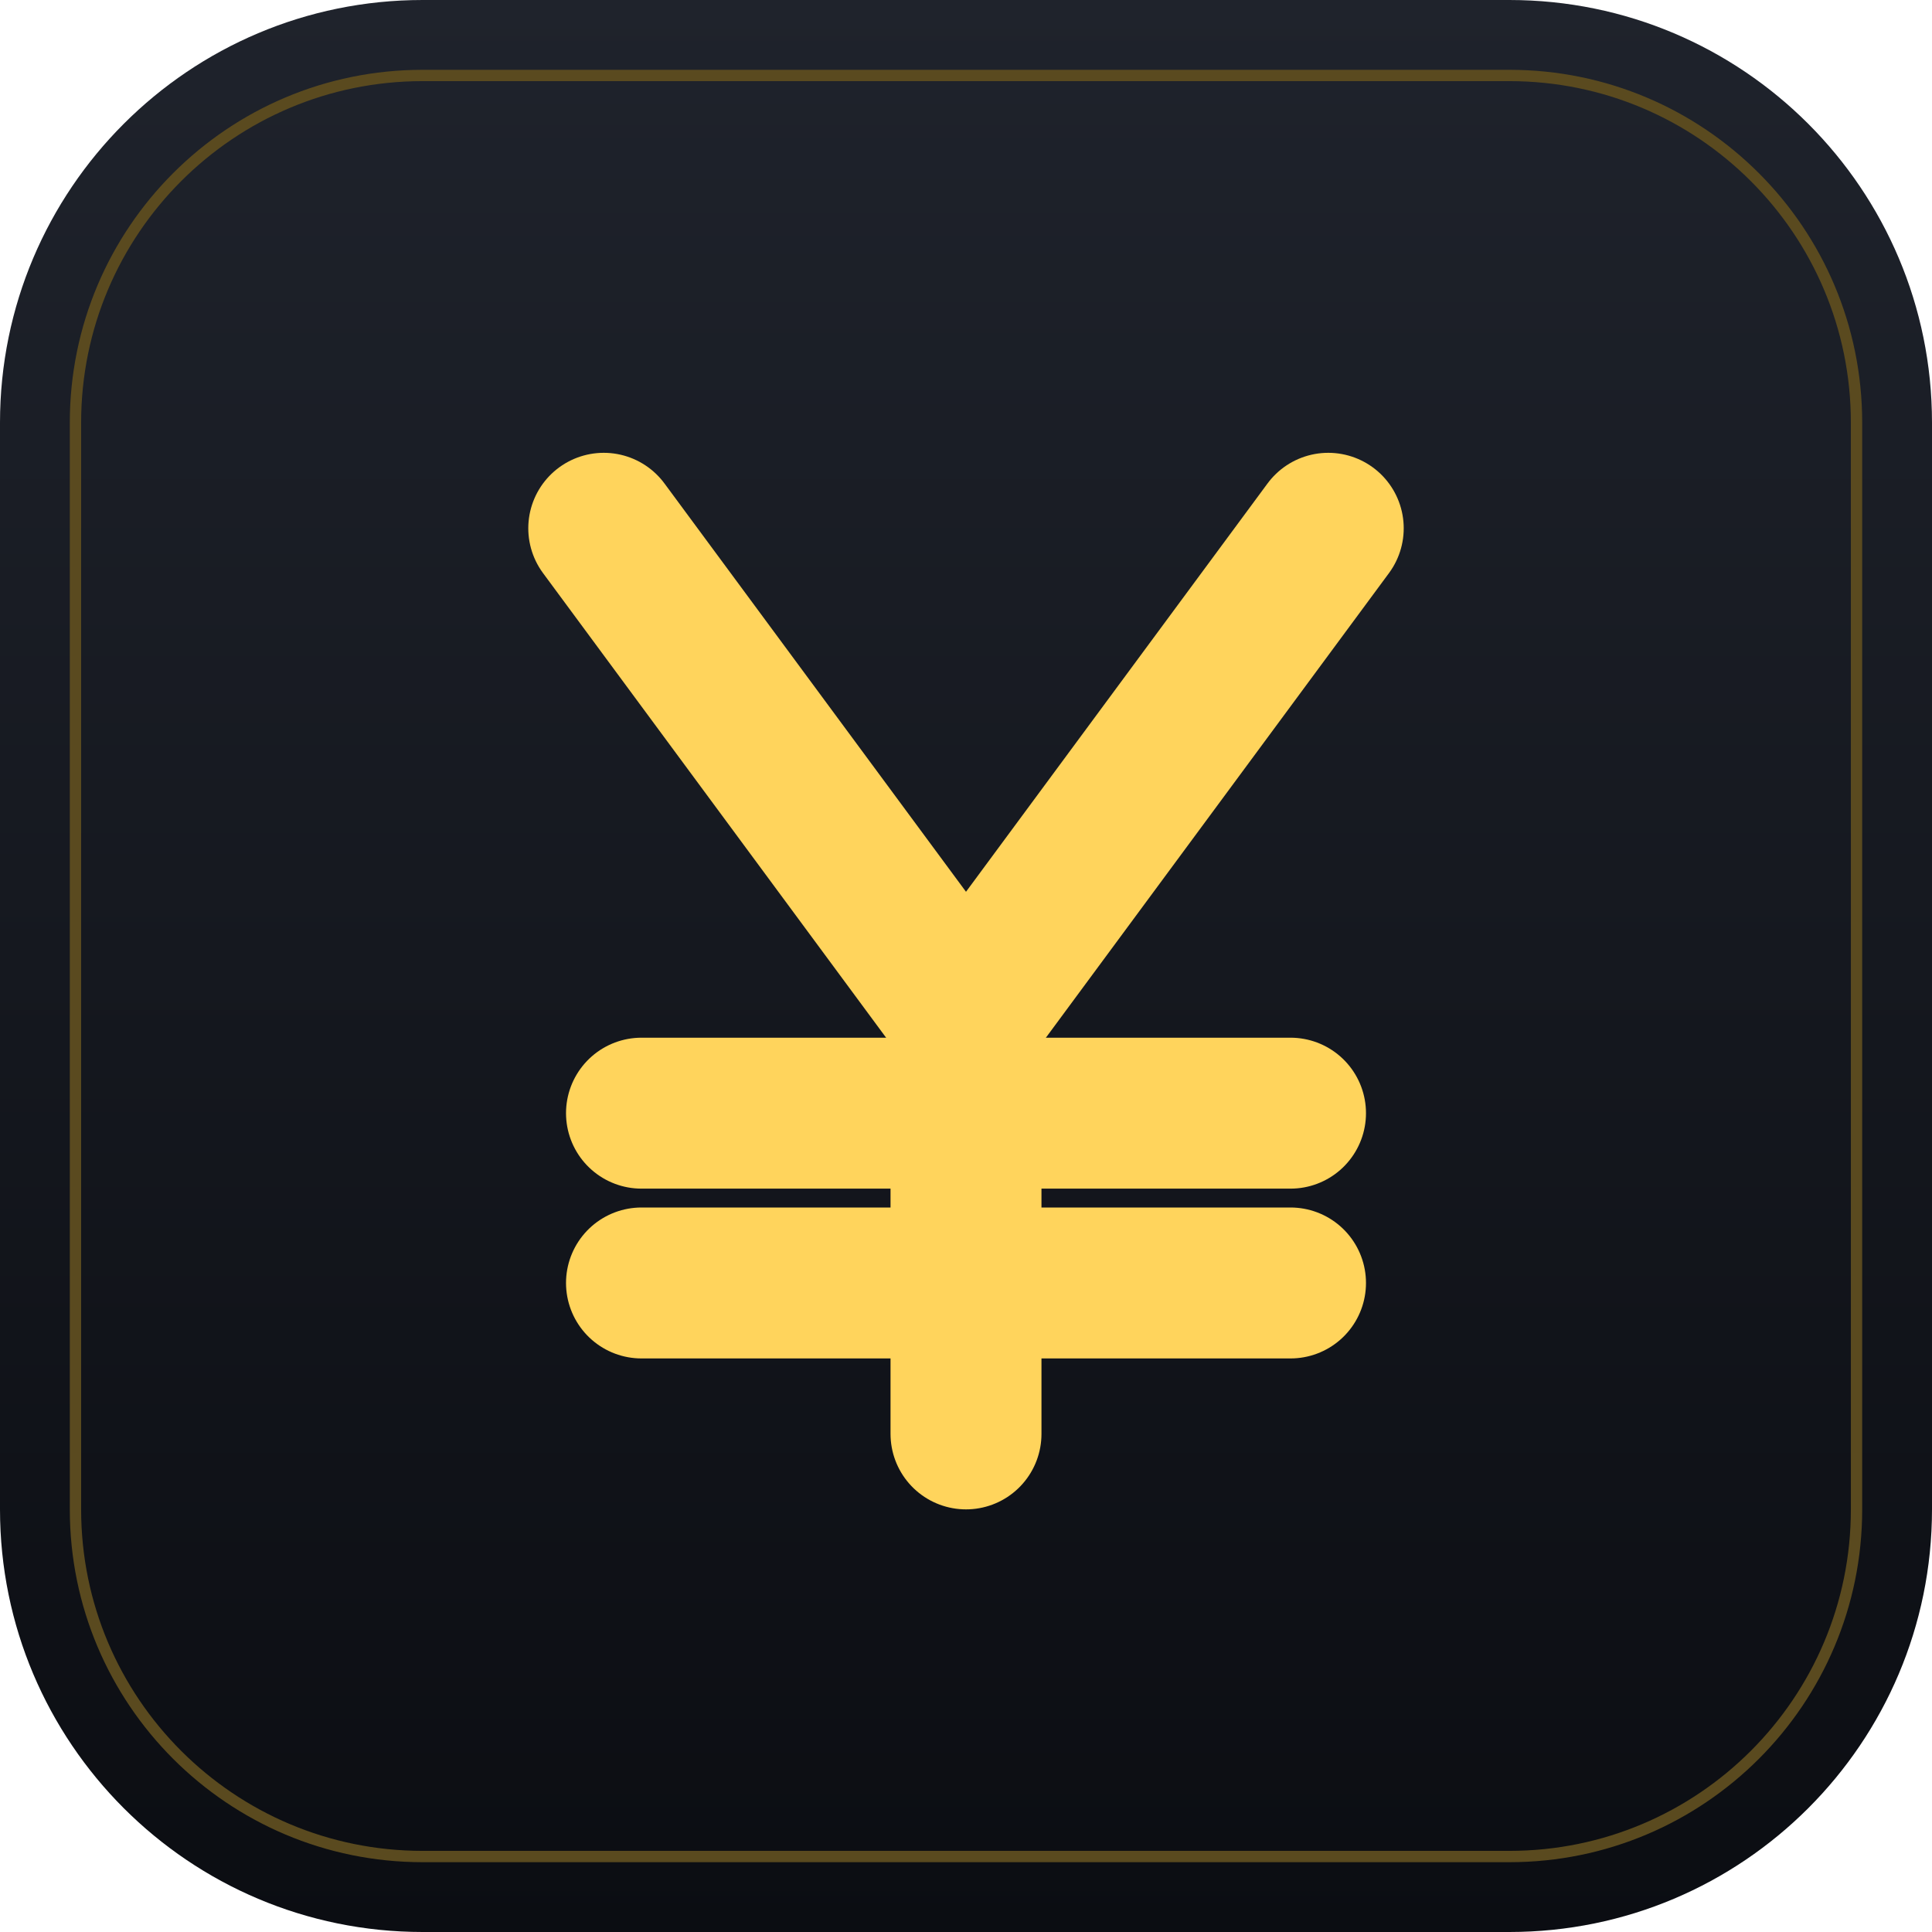
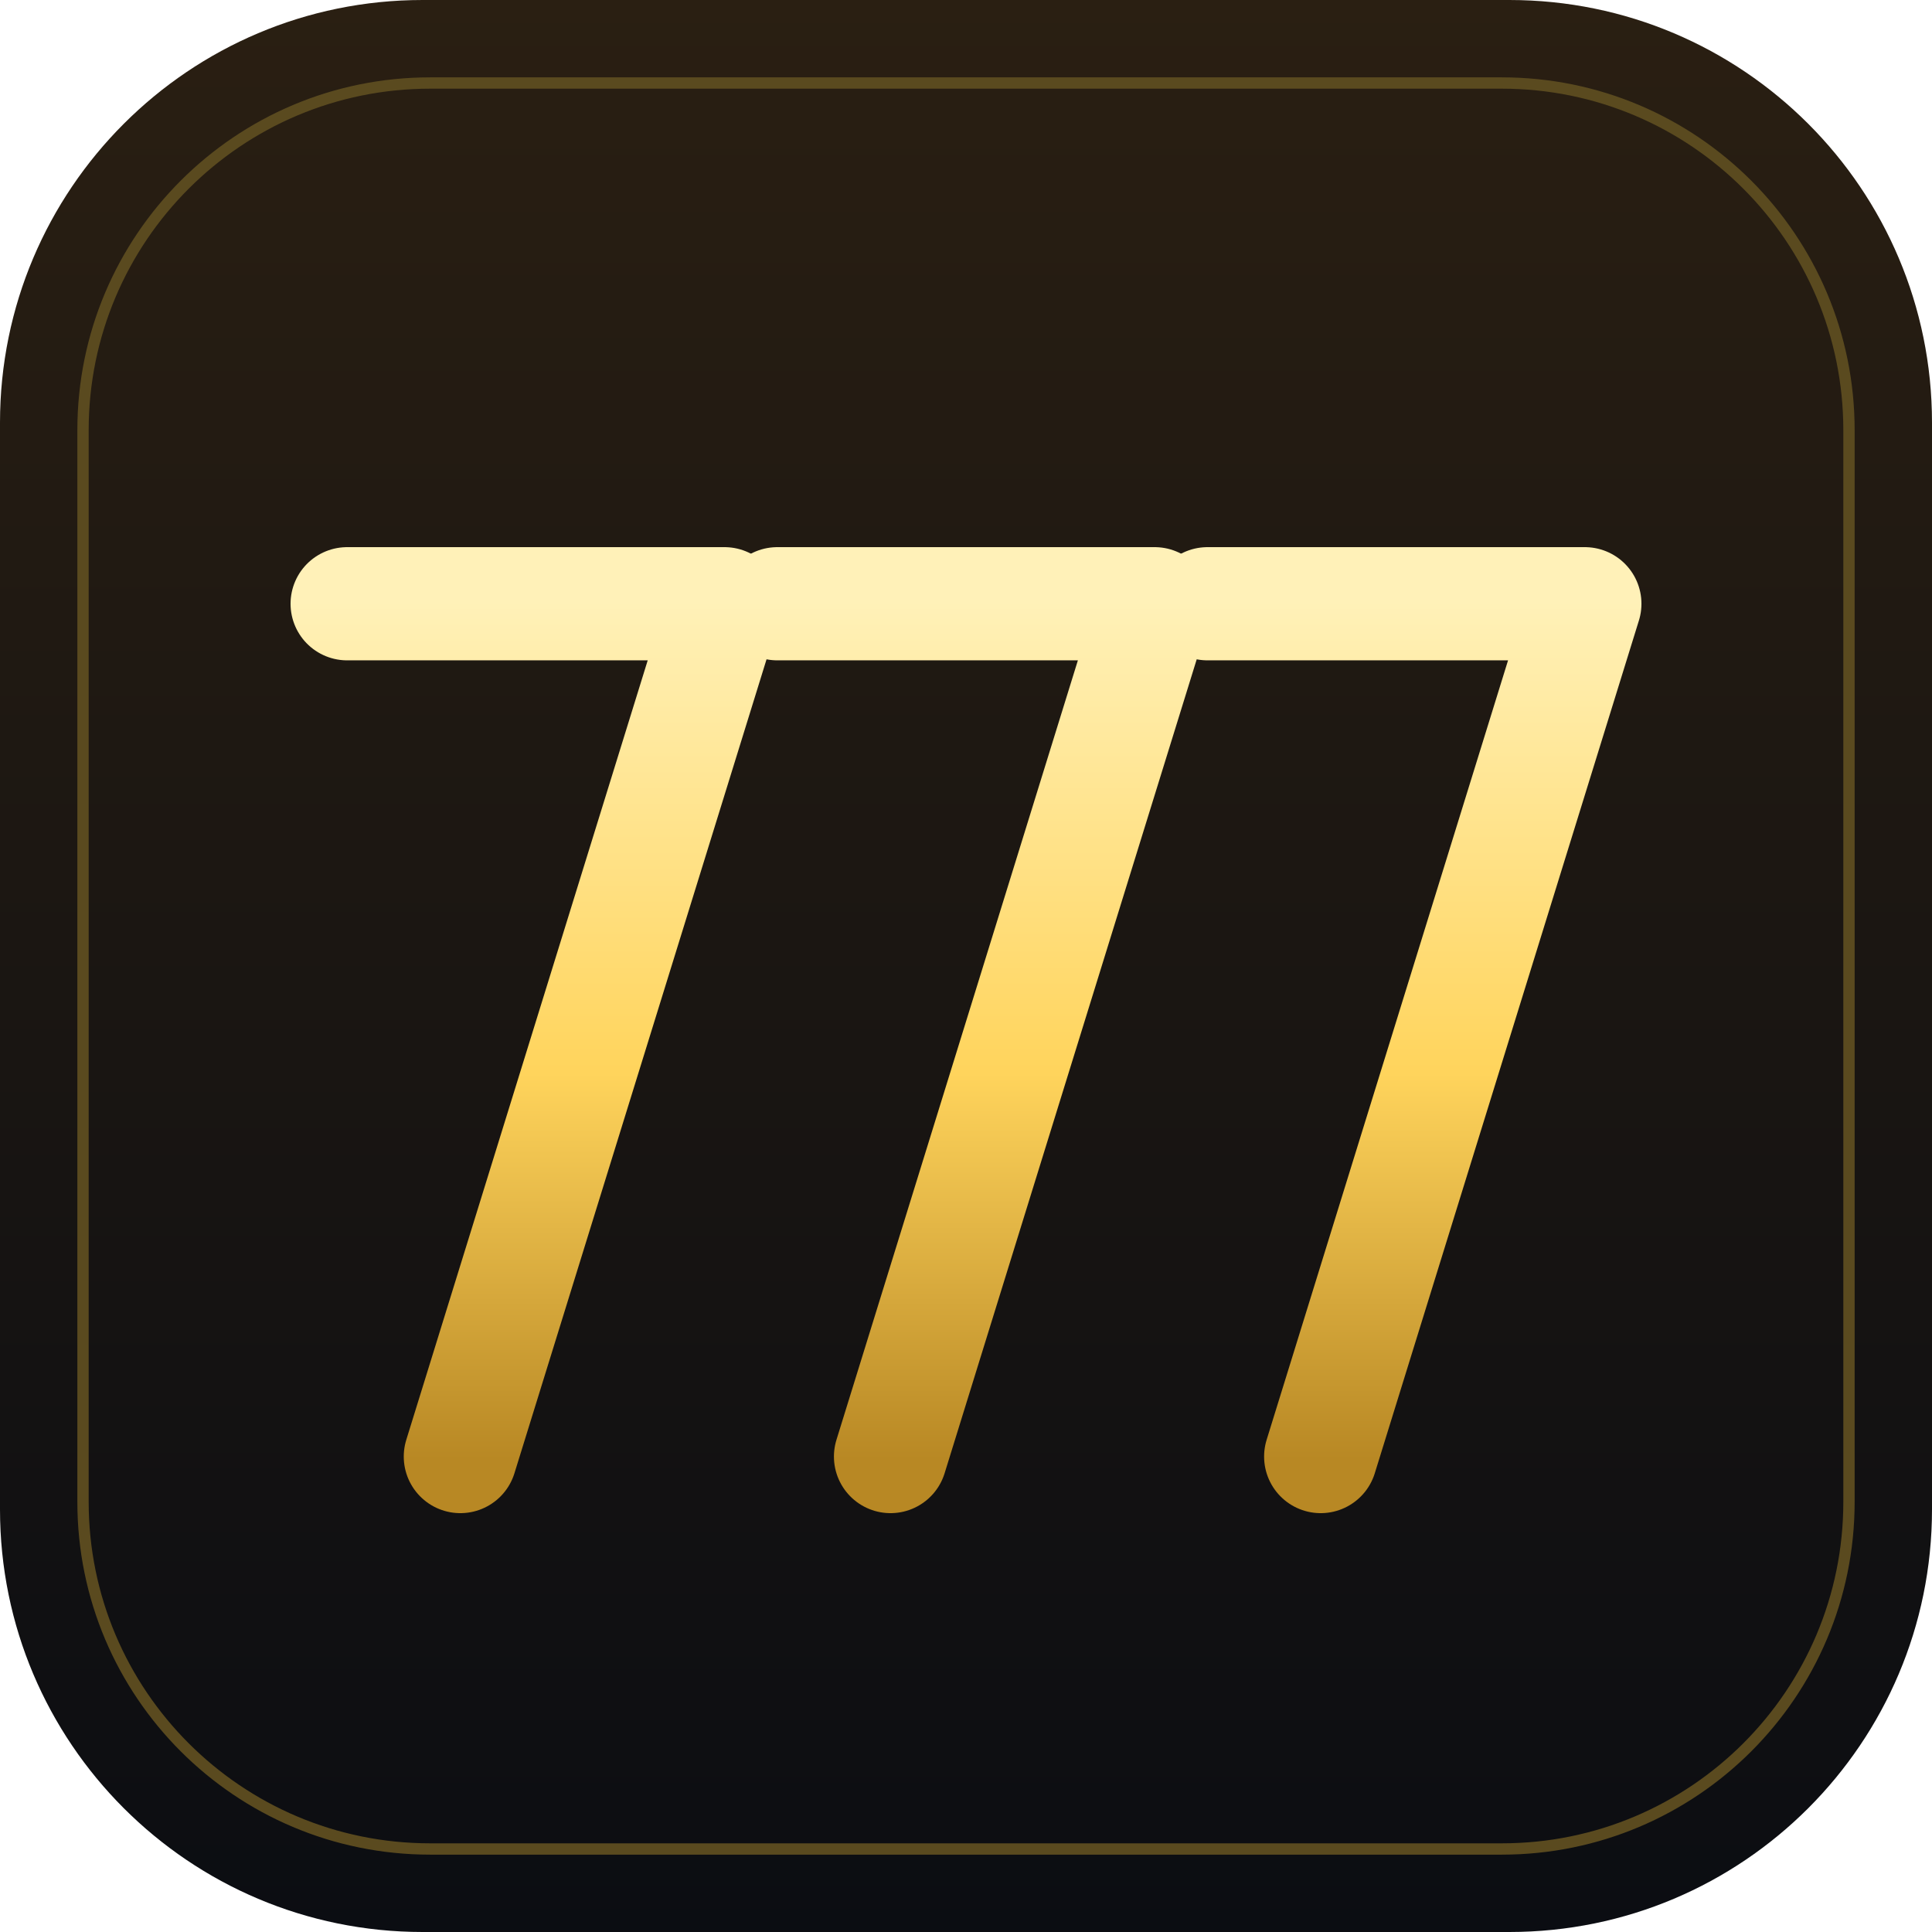
<svg xmlns="http://www.w3.org/2000/svg" viewBox="0 0 512 512" width="512" height="512">
  <defs>
    <linearGradient id="bg" x1="0" y1="0" x2="0" y2="1">
-       <stop offset="0%" stop-color="#1f232c" />
+       <stop offset="0%" stop-color="#2a1f12" />
      <stop offset="100%" stop-color="#0b0d12" />
+     </linearGradient>
+     <linearGradient id="gold" x1="0" y1="0" x2="0" y2="1">
+       <stop offset="0%" stop-color="#fff1b8" />
+       <stop offset="55%" stop-color="#ffd45c" />
+       <stop offset="100%" stop-color="#b88824" />
    </linearGradient>
  </defs>
  <rect width="512" height="512" rx="112" ry="112" fill="url(#bg)" />
-   <rect x="20" y="20" width="472" height="472" rx="92" ry="92" fill="none" stroke="#5a4a1f" stroke-width="3" />
-   <g stroke="#ffd45c" stroke-width="40" stroke-linecap="round" stroke-linejoin="round" fill="none">
-     <polyline points="160,140 256,270 352,140" />
-     <line x1="256" y1="270" x2="256" y2="380" />
-     <line x1="170" y1="295" x2="342" y2="295" />
-     <line x1="170" y1="340" x2="342" y2="340" />
+   <rect x="22" y="22" width="468" height="468" rx="92" ry="92" fill="none" stroke="#5a4a1f" stroke-width="3" />
+   <g stroke="url(#gold)" stroke-width="30" stroke-linecap="round" stroke-linejoin="round" fill="none">
+     <path d="M 92,160 L 192,160 L 122,386" />
+     <path d="M 206,160 L 306,160 L 236,386" />
+     <path d="M 320,160 L 420,160 L 350,386" />
  </g>
</svg>
